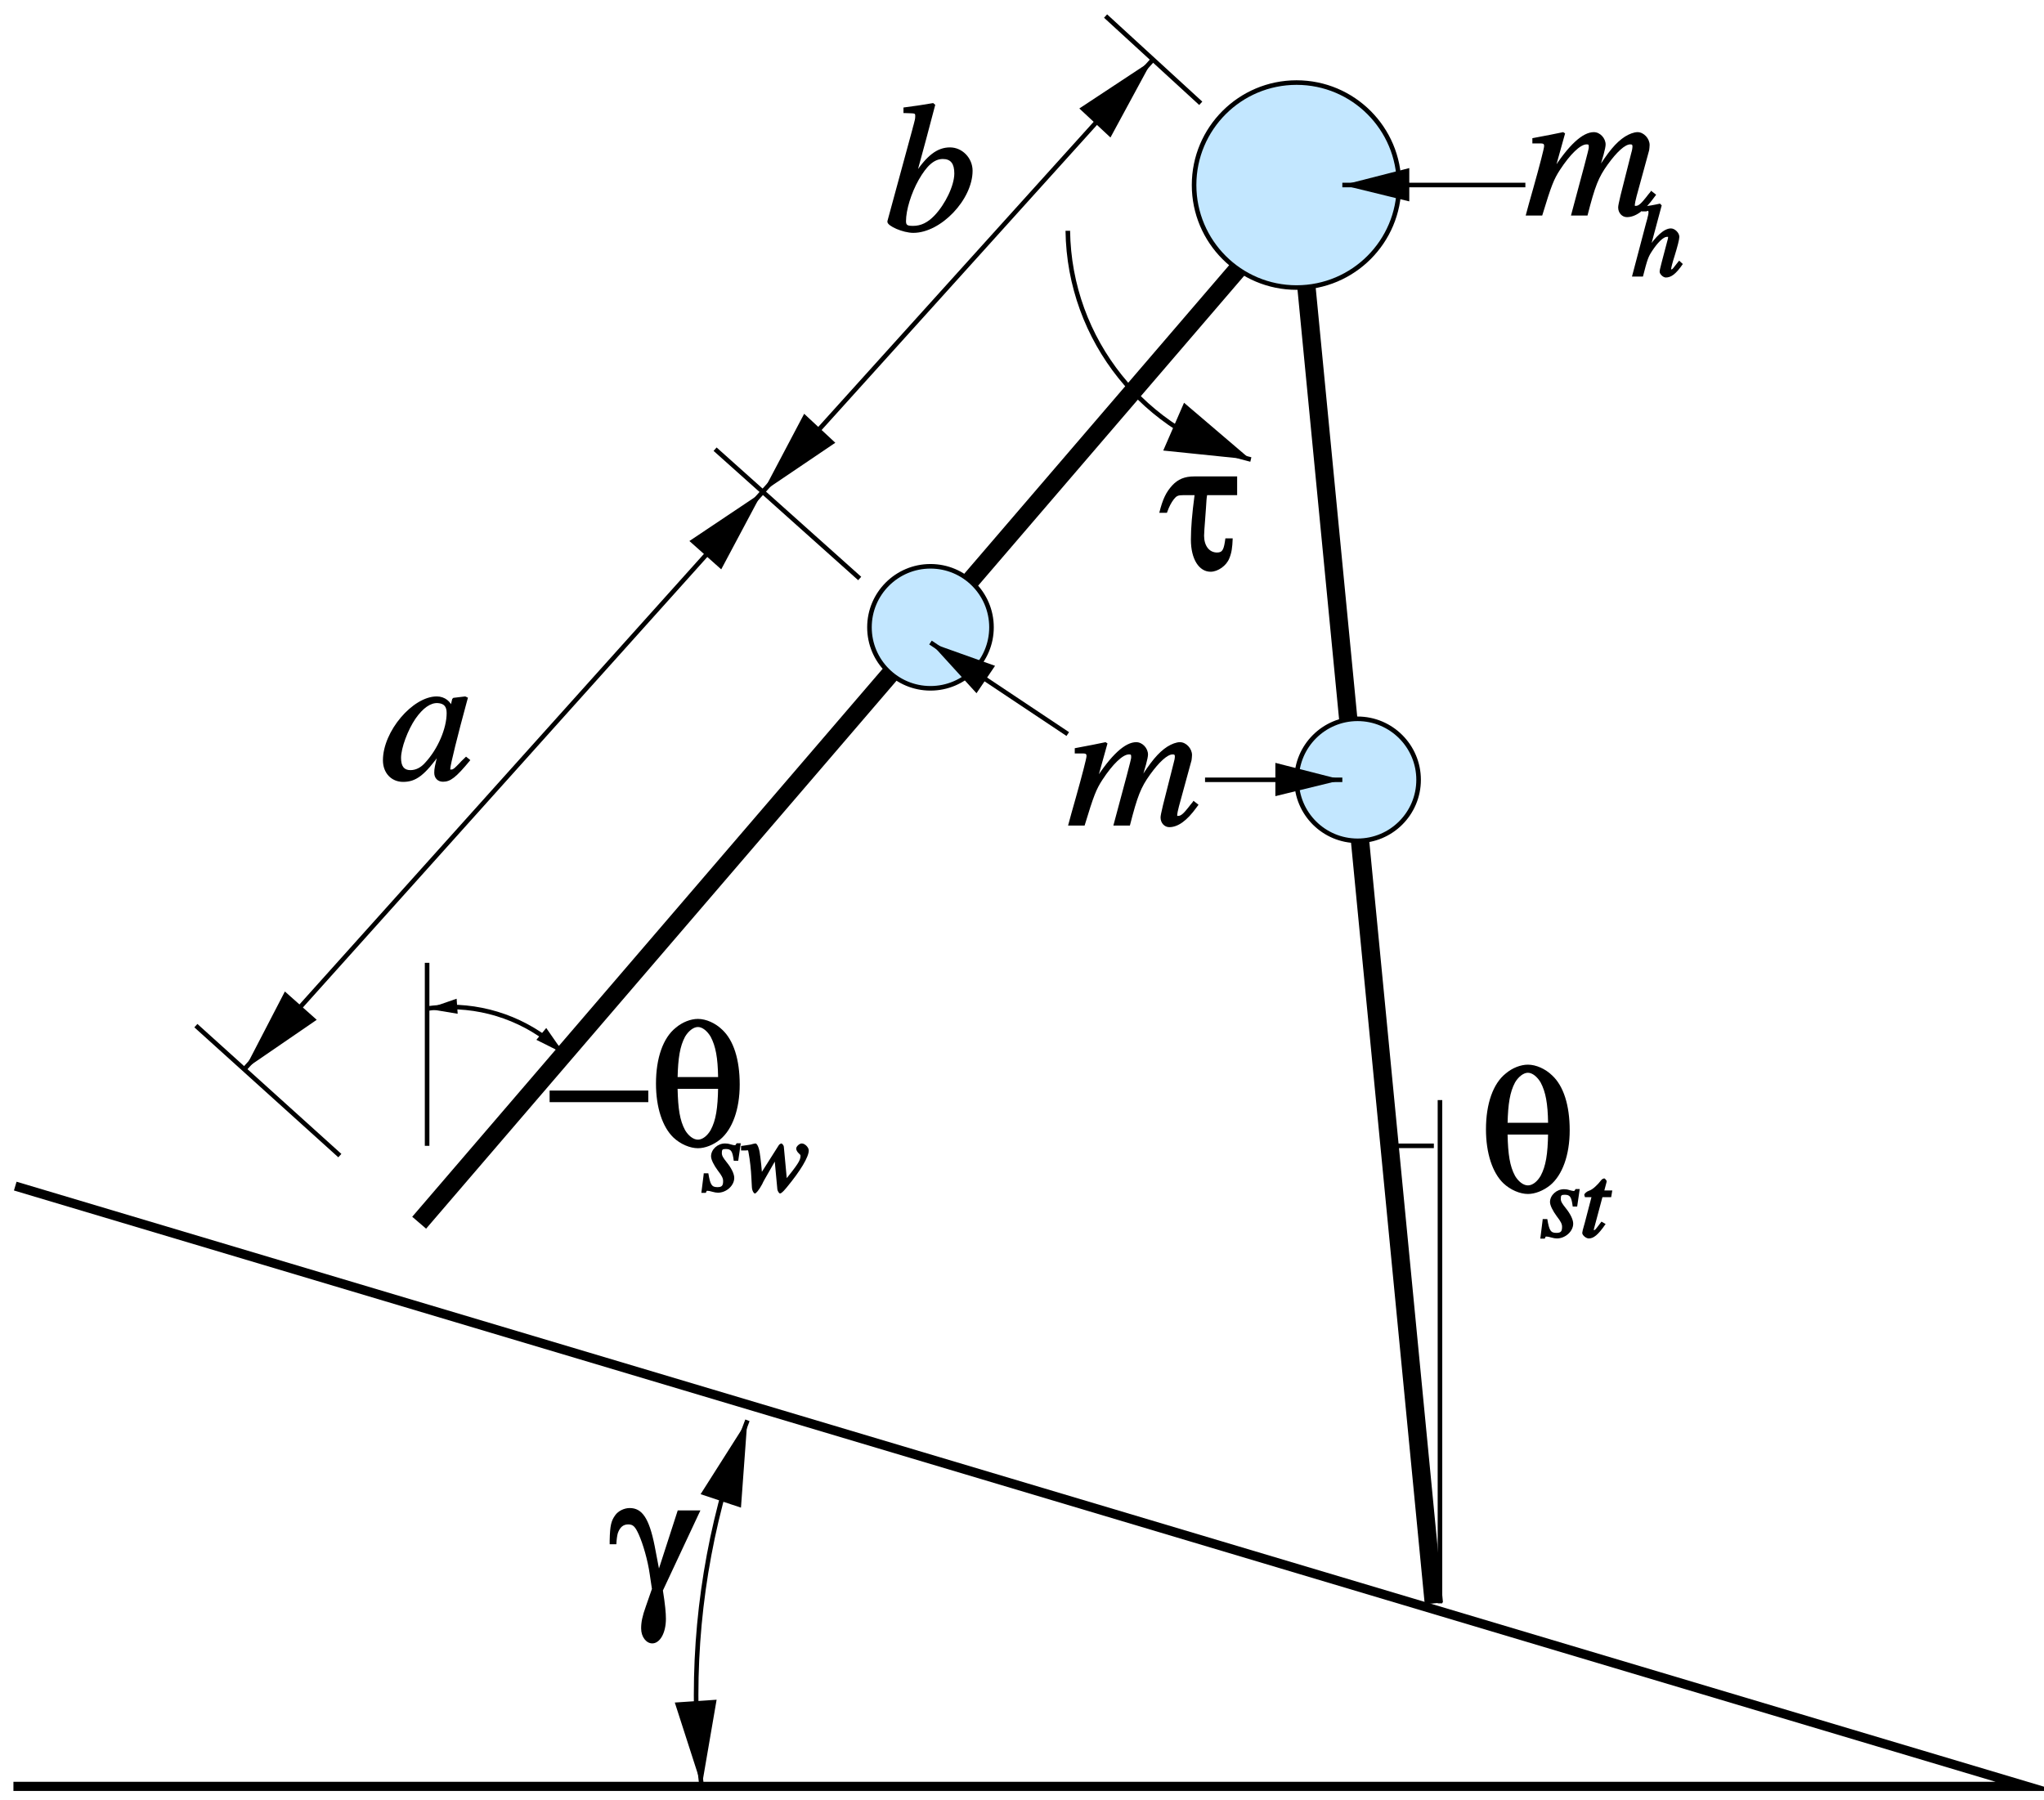
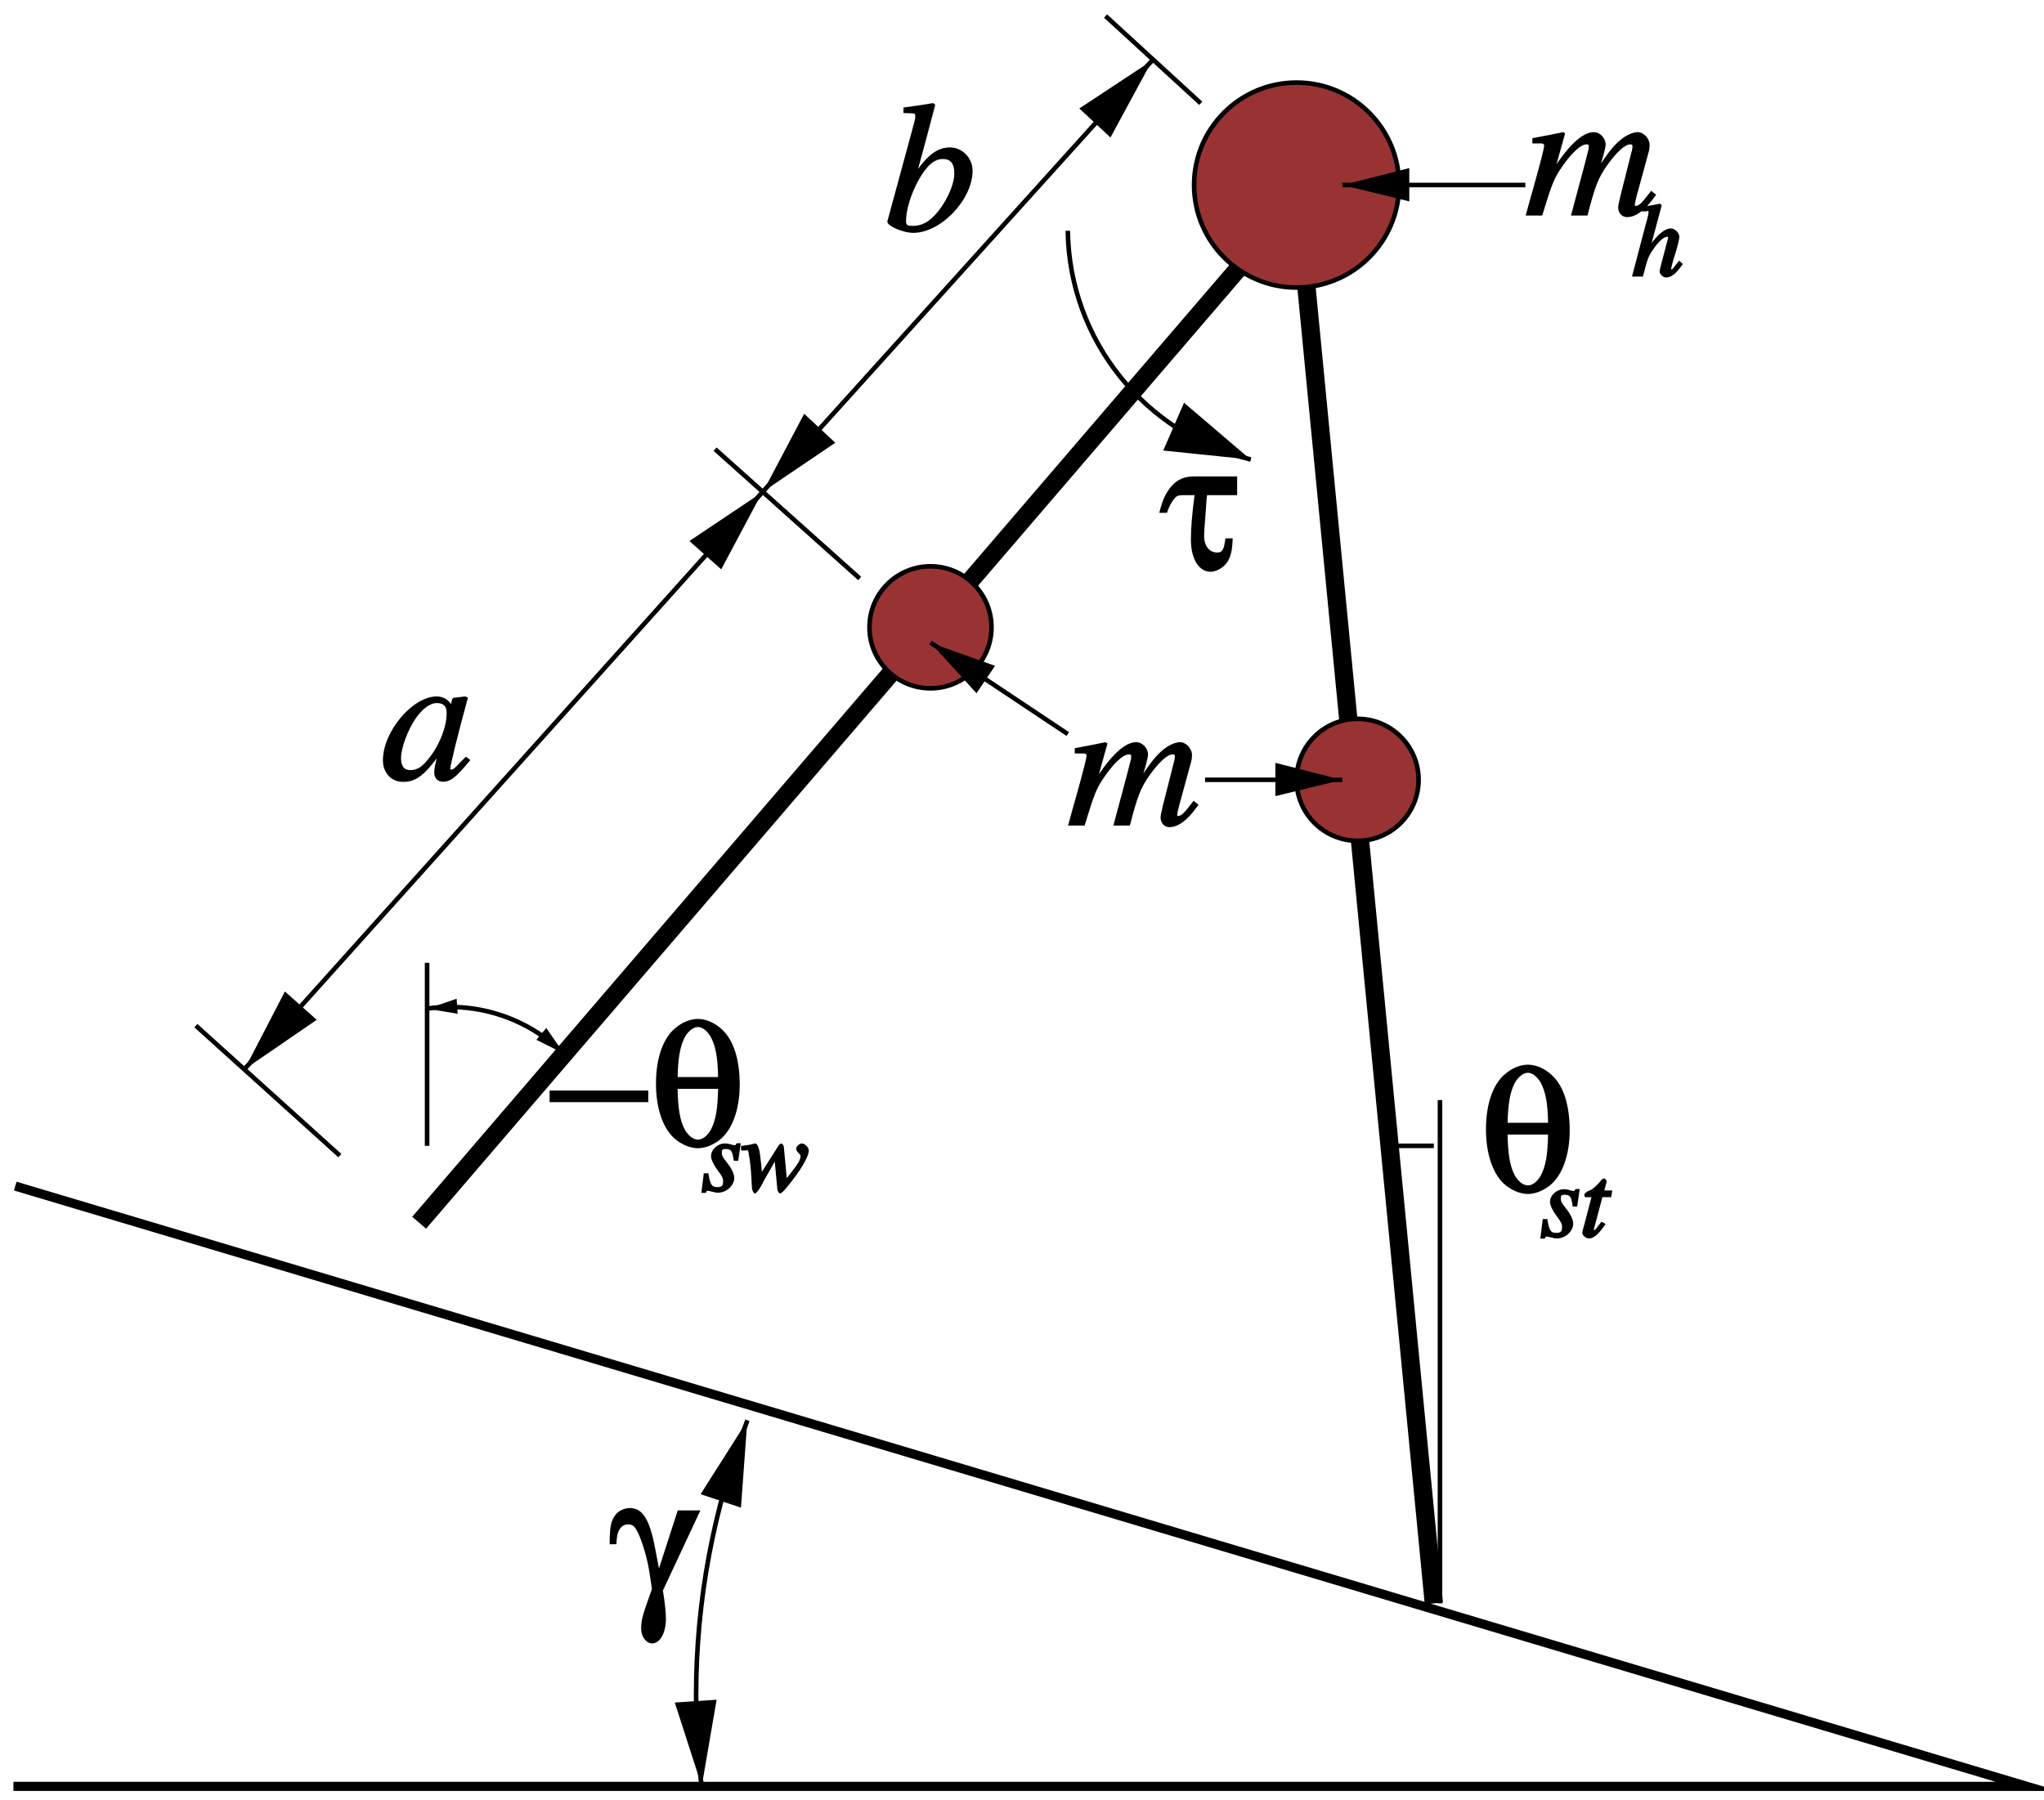
<svg xmlns="http://www.w3.org/2000/svg" xmlns:xlink="http://www.w3.org/1999/xlink" width="201pt" height="177pt" viewBox="0 0 201 177" version="1.1">
  <defs>
    <g>
      <symbol overflow="visible" id="glyph0-0">
        <path style="stroke:none;" d="" />
      </symbol>
      <symbol overflow="visible" id="glyph0-1">
        <path style="stroke:none;" d="M 4.531 -1.453 C 3.984 -0.766 3.984 -0.703 3.828 -0.703 C 3.734 -0.703 3.828 -0.625 3.828 -0.719 C 3.828 -0.812 3.984 -1.453 4.156 -1.969 C 4.453 -2.922 4.641 -3.656 4.641 -3.906 C 4.641 -4.297 4.203 -4.734 3.812 -4.734 C 3.172 -4.734 2.344 -4.031 1.406 -2.578 L 1.688 -2.453 L 2.906 -7 L 2.734 -7.172 C 2.094 -7.031 1.703 -6.953 0.938 -6.875 L 0.938 -6.406 L 1.375 -6.406 C 1.375 -6.406 1.5 -6.453 1.516 -6.453 C 1.547 -6.484 1.609 -6.469 1.609 -6.328 C 1.609 -6.188 1.562 -5.938 1.5 -5.75 C 1.516 -5.766 1.438 -5.5 1.375 -5.281 L -0.016 0 L 1.062 0 C 1.5 -1.703 1.578 -1.938 1.984 -2.547 C 2.5 -3.328 3.062 -3.906 3.422 -3.906 C 3.562 -3.906 3.531 -3.938 3.531 -3.812 C 3.531 -3.766 3.5 -3.641 3.453 -3.484 L 2.906 -1.406 C 2.781 -0.922 2.703 -0.609 2.703 -0.484 C 2.703 -0.234 3.047 0.094 3.312 0.094 C 3.828 0.094 4.297 -0.234 4.984 -1.234 L 4.625 -1.562 Z " />
      </symbol>
      <symbol overflow="visible" id="glyph0-2">
        <path style="stroke:none;" d="M 0.188 -1.625 L -0.031 0.125 L 0.406 0.125 C 0.516 -0.078 0.453 -0.078 0.562 -0.078 C 0.672 -0.078 0.844 -0.047 1.047 0.016 C 1.266 0.078 1.438 0.109 1.594 0.109 C 2.438 0.109 3.203 -0.594 3.203 -1.344 C 3.203 -1.734 2.938 -2.297 2.469 -2.875 C 2.094 -3.344 1.984 -3.531 1.984 -3.797 C 1.984 -4.125 2.031 -4.188 2.375 -4.188 C 2.906 -4.188 3.031 -3.969 3.156 -3.031 L 3.594 -3.031 L 3.844 -4.75 L 3.438 -4.75 C 3.312 -4.562 3.359 -4.562 3.219 -4.562 C 3.156 -4.562 3.047 -4.594 2.859 -4.641 C 2.609 -4.719 2.453 -4.734 2.297 -4.734 C 1.562 -4.734 0.922 -4.141 0.922 -3.469 C 0.922 -3.156 1.188 -2.609 1.594 -2.062 C 1.984 -1.562 2.109 -1.312 2.109 -1.031 C 2.109 -0.578 1.984 -0.438 1.547 -0.438 C 0.984 -0.438 0.844 -0.672 0.656 -1.797 L 0.203 -1.797 Z " />
      </symbol>
      <symbol overflow="visible" id="glyph0-3">
        <path style="stroke:none;" d="M 0.156 -4.047 L 0.359 -4.047 C 0.375 -4.047 0.406 -4.047 0.453 -4.047 C 0.734 -4.062 0.656 -4.125 0.734 -3.75 C 0.844 -3.188 0.969 -2.125 1 -1.328 L 1.047 -0.453 C 1.062 -0.062 1.25 0.188 1.344 0.188 C 1.453 0.188 1.734 -0.125 2.062 -0.734 C 2.188 -1.031 2.344 -1.266 2.641 -1.797 L 3.531 -3.359 L 3.25 -3.469 L 3.547 -0.281 C 3.562 -0.016 3.75 0.188 3.812 0.188 C 3.906 0.188 4.109 0.031 4.375 -0.297 C 4.391 -0.312 4.438 -0.359 4.469 -0.406 C 5.828 -2.047 6.641 -3.406 6.641 -4.047 C 6.641 -4.344 6.266 -4.734 5.953 -4.734 C 5.719 -4.734 5.406 -4.438 5.406 -4.234 C 5.406 -4.094 5.5 -3.906 5.656 -3.766 C 5.812 -3.609 5.828 -3.625 5.828 -3.5 C 5.828 -3.062 5.547 -2.656 4.234 -1.016 L 4.516 -0.906 L 4.188 -4.422 C 4.188 -4.531 4.016 -4.734 3.953 -4.734 C 3.906 -4.734 3.75 -4.656 3.703 -4.578 L 1.781 -1.547 L 2.062 -1.422 C 2.031 -2.125 1.922 -3.172 1.812 -3.875 C 1.703 -4.484 1.516 -4.734 1.406 -4.734 C 1.344 -4.734 1.234 -4.703 1.094 -4.672 C 0.984 -4.625 0.75 -4.594 0.422 -4.547 C 0.375 -4.547 0.281 -4.516 -0.016 -4.484 L -0.016 -4.047 Z " />
      </symbol>
      <symbol overflow="visible" id="glyph0-4">
        <path style="stroke:none;" d="M 2.953 -4.609 L 2.375 -4.609 L 2.594 -5.438 C 2.562 -5.375 2.609 -5.516 2.609 -5.516 C 2.609 -5.594 2.422 -5.797 2.375 -5.797 C 2.312 -5.797 2.156 -5.734 2.094 -5.656 C 1.703 -5.141 1.203 -4.688 0.891 -4.594 C 0.641 -4.516 0.406 -4.297 0.406 -4.188 C 0.406 -4.172 0.406 -4.156 0.469 -3.953 L 1.109 -3.953 L 0.438 -1.375 C 0.406 -1.281 0.406 -1.25 0.375 -1.156 C 0.281 -0.859 0.203 -0.516 0.203 -0.438 C 0.203 -0.203 0.578 0.109 0.844 0.109 C 1.312 0.109 1.75 -0.219 2.5 -1.312 L 2.094 -1.547 C 1.531 -0.812 1.484 -0.703 1.328 -0.703 C 1.234 -0.703 1.344 -0.625 1.344 -0.734 C 1.344 -0.75 1.344 -0.766 1.344 -0.797 L 2.188 -3.953 L 3.047 -3.953 L 3.156 -4.609 Z " />
      </symbol>
      <symbol overflow="visible" id="glyph1-0">
        <path style="stroke:none;" d="" />
      </symbol>
      <symbol overflow="visible" id="glyph1-1">
        <path style="stroke:none;" d="M 12.297 -2.328 C 12.109 -2.109 11.969 -1.922 11.922 -1.859 C 11.406 -1.203 11.141 -0.953 10.875 -0.953 C 10.734 -0.953 10.766 -0.922 10.766 -1.094 C 10.766 -1.188 10.828 -1.469 10.938 -1.906 L 12.172 -6.422 C 12.188 -6.5 12.219 -6.828 12.219 -6.938 C 12.219 -7.578 11.641 -8.203 11.031 -8.203 C 10.688 -8.203 10.219 -8.031 9.797 -7.766 C 8.906 -7.188 8.172 -6.312 6.938 -4.344 L 7.156 -4.25 C 7.609 -5.609 7.891 -6.641 7.891 -6.984 C 7.891 -7.609 7.344 -8.203 6.734 -8.203 C 5.641 -8.203 4.266 -6.969 2.609 -4.359 L 2.844 -4.266 L 3.906 -8.078 L 3.719 -8.203 C 2.703 -7.984 2.328 -7.922 0.688 -7.609 L 0.688 -7.094 L 1.281 -7.094 C 1.75 -7.094 1.844 -7.094 1.844 -6.828 C 1.844 -6.625 1.422 -4.984 0.781 -2.703 C 0.359 -1.219 0.312 -1.047 0.031 0 L 1.656 0 C 2.562 -2.984 2.797 -3.562 3.406 -4.5 C 4.406 -6.031 5.406 -7 6.016 -7 C 6.25 -7 6.234 -6.969 6.234 -6.672 C 6.234 -6.516 5.656 -4.344 4.484 0 L 6.109 0 C 6.859 -2.938 7.188 -3.75 8.094 -5.016 C 8.984 -6.25 9.797 -7 10.312 -7 C 10.516 -7 10.531 -6.953 10.531 -6.75 C 10.531 -6.656 10.5 -6.438 10.406 -6.125 L 9.359 -1.984 C 9.203 -1.312 9.125 -0.969 9.125 -0.797 C 9.125 -0.25 9.516 0.156 9.984 0.156 C 10.828 0.156 11.719 -0.469 12.672 -1.797 L 12.859 -2.047 L 12.359 -2.438 Z " />
      </symbol>
      <symbol overflow="visible" id="glyph1-2">
        <path style="stroke:none;" d="M 1.984 -11.578 C 3.047 -11.531 3 -11.609 3 -11.219 C 3 -11.047 2.953 -10.828 2.844 -10.438 C 2.812 -10.312 2.766 -10.188 2.75 -10.094 L 2.719 -9.969 L 0.266 -0.953 L 0.266 -0.875 C 0.266 -0.469 1.797 0.203 2.812 0.203 C 5.531 0.203 8.641 -3.078 8.641 -5.906 C 8.641 -7.156 7.625 -8.203 6.422 -8.203 C 5.172 -8.203 4.125 -7.422 2.844 -5.438 L 3.078 -5.344 C 4.016 -8.766 4.141 -9.25 4.969 -12.391 L 4.766 -12.562 C 3.828 -12.406 3.188 -12.297 1.844 -12.125 L 1.844 -11.578 Z M 5.719 -7.062 C 6.5 -7.062 6.844 -6.594 6.844 -5.641 C 6.844 -4.453 5.953 -2.609 4.891 -1.5 C 4.234 -0.812 3.562 -0.484 2.797 -0.484 C 2.234 -0.484 2.094 -0.547 2.094 -0.953 C 2.094 -2.031 2.594 -3.688 3.344 -5.016 C 4.141 -6.406 4.859 -7.062 5.719 -7.062 Z " />
      </symbol>
      <symbol overflow="visible" id="glyph1-3">
        <path style="stroke:none;" d="M 8.25 -2.203 C 7.969 -1.922 7.859 -1.844 7.734 -1.688 C 7.203 -1.141 7.078 -1.016 6.906 -1.016 C 6.766 -1.016 6.781 -0.969 6.781 -1.094 C 6.781 -1.453 7.547 -4.531 8.391 -7.625 C 8.438 -7.812 8.453 -7.844 8.516 -8.078 L 8.25 -8.203 L 7.078 -8.062 L 6.969 -7.953 L 6.75 -7.016 L 7.016 -7.016 C 6.875 -7.688 6.234 -8.203 5.453 -8.203 C 3.078 -8.203 0.156 -4.766 0.156 -1.922 C 0.156 -0.672 0.984 0.203 2.141 0.203 C 3.406 0.203 4.266 -0.438 5.844 -2.656 L 5.609 -2.75 C 5.25 -1.344 5.203 -1.109 5.203 -0.688 C 5.203 -0.156 5.562 0.188 6.062 0.188 C 6.781 0.188 7.328 -0.203 8.75 -1.938 L 8.328 -2.281 Z M 5.562 -7.547 C 6.172 -7.5 6.422 -7.203 6.422 -6.562 C 6.422 -5.062 5.562 -3.031 4.312 -1.688 C 3.891 -1.203 3.391 -0.953 2.859 -0.953 C 2.234 -0.953 1.938 -1.328 1.938 -2.156 C 1.938 -3.125 2.594 -4.891 3.359 -6.016 C 4.094 -7.062 4.844 -7.594 5.562 -7.547 Z " />
      </symbol>
      <symbol overflow="visible" id="glyph2-0">
        <path style="stroke:none;" d="" />
      </symbol>
      <symbol overflow="visible" id="glyph2-1">
        <path style="stroke:none;" d="M 0.781 -5.641 C 0.969 -6.172 1.172 -6.562 1.438 -6.906 C 1.688 -7.219 1.844 -7.297 2.328 -7.297 L 3.469 -7.297 C 3.219 -5.438 3.109 -4.031 3.109 -2.922 C 3.109 -0.984 3.922 0.234 5.047 0.234 C 5.766 0.234 6.609 -0.359 6.891 -1.094 C 7.109 -1.625 7.188 -2.125 7.219 -3.047 L 6.5 -3.047 C 6.359 -2 6.25 -1.656 5.688 -1.656 C 4.891 -1.656 4.406 -2.344 4.406 -3.312 C 4.406 -3.594 4.453 -4.156 4.5 -4.781 C 4.516 -4.969 4.547 -5.516 4.594 -6.078 C 4.641 -6.766 4.641 -6.953 4.703 -7.297 L 7.656 -7.297 L 7.656 -9.141 L 3.438 -9.141 C 2.5 -9.141 1.844 -8.875 1.266 -8.25 C 0.688 -7.609 0.344 -6.953 0 -5.562 L 0.75 -5.562 Z " />
      </symbol>
      <symbol overflow="visible" id="glyph2-2">
        <path style="stroke:none;" d="M 0.047 -5.359 L 0.047 -4.297 L 9.75 -4.297 L 9.75 -5.438 L 0.047 -5.438 Z " />
      </symbol>
      <symbol overflow="visible" id="glyph2-3">
        <path style="stroke:none;" d="M 4.75 -12.484 C 4.047 -12.484 3.219 -12.172 2.562 -11.609 C 1.328 -10.625 0.625 -8.641 0.625 -6.125 C 0.625 -3.766 1.266 -1.859 2.328 -0.828 C 3.031 -0.156 3.984 0.234 4.75 0.234 C 5.453 0.234 6.25 -0.078 6.938 -0.625 C 8.141 -1.625 8.859 -3.594 8.859 -6.031 C 8.859 -8.5 8.25 -10.375 7.156 -11.406 C 6.469 -12.078 5.547 -12.484 4.75 -12.484 Z M 6.734 -5.734 C 6.703 -3.688 6.516 -2.5 6 -1.547 C 5.672 -0.984 5.203 -0.609 4.75 -0.609 C 4.281 -0.609 3.797 -1.016 3.484 -1.547 C 2.969 -2.5 2.797 -3.641 2.75 -5.609 L 6.734 -5.609 Z M 2.75 -6.703 C 2.797 -8.656 2.984 -9.797 3.484 -10.734 C 3.797 -11.266 4.297 -11.688 4.75 -11.688 C 5.203 -11.688 5.688 -11.266 6 -10.734 C 6.5 -9.797 6.703 -8.656 6.734 -6.766 L 2.75 -6.766 Z " />
      </symbol>
      <symbol overflow="visible" id="glyph2-4">
        <path style="stroke:none;" d="M 6.641 -9.125 L 4.641 -2.938 L 4.906 -2.875 L 4.375 -5.656 C 3.828 -8.406 3.125 -9.375 1.922 -9.375 C 1.391 -9.375 0.797 -9.094 0.5 -8.672 C 0.109 -8.125 -0.016 -7.688 -0.047 -6.172 L -0.047 -5.812 L 0.609 -5.812 C 0.641 -6.375 0.688 -6.641 0.75 -6.891 C 0.953 -7.469 1.266 -7.766 1.781 -7.766 C 2.266 -7.766 2.469 -7.531 2.812 -6.781 C 3.234 -5.844 3.703 -4.219 3.891 -2.875 L 4.109 -1.422 C 4.047 -1.266 3.859 -0.688 3.516 0.281 C 3.156 1.281 3.047 1.859 3.047 2.469 C 3.047 3.312 3.562 3.938 4.141 3.938 C 4.875 3.938 5.484 2.953 5.484 1.516 C 5.484 0.953 5.406 0.094 5.188 -1.266 L 8.875 -9.141 L 6.641 -9.141 Z " />
      </symbol>
    </g>
    <clipPath id="clip1">
      <path d="M 68 0 L 120 0 L 120 55 L 68 55 Z " />
    </clipPath>
    <clipPath id="clip2">
      <path d="M 0 0 L 0 177 L 201 177 L 201 0 Z M 79.141 41.062 L 73.02 47.84 L 75.719 50.238 L 81.781 43.52 L 75.66 47.66 Z M 109.141 13.16 L 115.262 6.379 L 112.559 3.98 L 106.5 10.699 L 112.68 6.621 Z " />
    </clipPath>
    <clipPath id="clip3">
      <path d="M 17 42 L 82 42 L 82 112 L 17 112 Z " />
    </clipPath>
    <clipPath id="clip4">
      <path d="M 0 0 L 0 177 L 201 177 L 201 0 Z M 28.082 97.879 L 22.02 104.66 L 24.719 107.059 L 30.781 100.281 L 24.66 104.48 Z M 70.859 55.641 L 76.918 48.859 L 74.219 46.461 L 68.16 53.238 L 74.34 49.102 Z " />
    </clipPath>
    <clipPath id="clip5">
      <path d="M 62 133 L 80 133 L 80 177 L 62 177 Z " />
    </clipPath>
    <clipPath id="clip6">
      <path d="M 0 0 L 0 177 L 201 177 L 201 0 Z M 66.66 167.66 L 67.262 176.66 L 70.801 176.422 L 70.199 167.422 L 68.941 174.738 Z M 72.66 147.98 L 75.48 139.402 L 72.059 138.262 L 69.238 146.84 L 73.199 140.602 Z " />
    </clipPath>
    <clipPath id="clip7">
      <path d="M 35 92 L 62 92 L 62 111 L 35 111 Z " />
    </clipPath>
    <clipPath id="clip8">
      <path d="M 0 0 L 0 177 L 201 177 L 201 0 Z M 53.039 102.199 L 55.859 104.602 L 56.461 103.879 L 53.699 101.48 L 54.781 103.039 L 53.102 102.199 Z M 44.699 98.539 L 41.039 98.781 L 41.102 99.68 L 44.762 99.441 L 42.961 99.141 Z " />
    </clipPath>
    <clipPath id="clip9">
      <path d="M 98 16 L 130 16 L 130 52 L 98 52 Z " />
    </clipPath>
    <clipPath id="clip10">
      <path d="M 0 0 L 0 177 L 201 177 L 201 0 Z M 114.719 44.121 L 122.879 47.602 L 124.68 43.461 L 116.52 39.98 L 122.281 44.898 Z " />
    </clipPath>
    <clipPath id="clip11">
      <path d="M 131 17 L 151 17 L 151 19 L 131 19 Z " />
    </clipPath>
    <clipPath id="clip12">
      <path d="M 0 0 L 0 177 L 201 177 L 201 0 Z M 138.359 16.82 L 131.102 16.82 L 131.102 19.52 L 138.359 19.52 L 132.961 18.199 Z " />
    </clipPath>
    <clipPath id="clip13">
      <path d="M 118 76 L 133 76 L 133 77 L 118 77 Z " />
    </clipPath>
    <clipPath id="clip14">
      <path d="M 0 0 L 0 177 L 201 177 L 201 0 Z M 125.641 78.02 L 132.898 78.02 L 132.898 75.32 L 125.641 75.32 L 131.039 76.699 Z " />
    </clipPath>
    <clipPath id="clip15">
      <path d="M 85 56 L 112 56 L 112 79 L 85 79 Z " />
    </clipPath>
    <clipPath id="clip16">
      <path d="M 0 0 L 0 177 L 201 177 L 201 0 Z M 97.5 65.602 L 91.5 61.52 L 90 63.801 L 96 67.82 L 92.281 63.738 Z " />
    </clipPath>
  </defs>
  <g id="surface1">
    <g style="fill:rgb(0%,0%,0%);fill-opacity:1;">
      <use xlink:href="#glyph0-1" x="160.5" y="27.2" />
    </g>
    <g style="fill:rgb(0%,0%,0%);fill-opacity:1;">
      <use xlink:href="#glyph0-2" x="69" y="117.2" />
      <use xlink:href="#glyph0-3" x="72.89" y="117.2" />
    </g>
    <g style="fill:rgb(0%,0%,0%);fill-opacity:1;">
      <use xlink:href="#glyph1-1" x="105" y="81.2" />
    </g>
    <path style="fill:none;stroke-width:18;stroke-linecap:butt;stroke-linejoin:miter;stroke:rgb(0%,0%,0%);stroke-opacity:1;stroke-miterlimit:10;" d="M 1410 193.008 L 1275 1588.008 " transform="matrix(0.1,0,0,-0.1,0,177)" />
    <path style="fill:none;stroke-width:18;stroke-linecap:butt;stroke-linejoin:miter;stroke:rgb(0%,0%,0%);stroke-opacity:1;stroke-miterlimit:10;" d="M 412.188 567.383 L 1346.406 1655.781 " transform="matrix(0.1,0,0,-0.1,0,177)" />
    <g clip-path="url(#clip1)" clip-rule="nonzero">
      <g clip-path="url(#clip2)" clip-rule="evenodd">
        <path style="fill:none;stroke-width:4.5;stroke-linecap:butt;stroke-linejoin:miter;stroke:rgb(0%,0%,0%);stroke-opacity:1;stroke-miterlimit:10;" d="M 1133.398 1711.016 L 750 1286.211 " transform="matrix(0.1,0,0,-0.1,0,177)" />
      </g>
    </g>
    <path style=" stroke:none;fill-rule:evenodd;fill:rgb(0%,0%,0%);fill-opacity:1;" d="M 109.141 13.16 L 112.68 6.621 L 106.5 10.699 L 109.141 13.16 " />
    <path style="fill:none;stroke-width:4.5;stroke-linecap:butt;stroke-linejoin:miter;stroke:rgb(0%,0%,0%);stroke-opacity:1;stroke-miterlimit:10;" d="M 1091.406 1638.398 L 1126.797 1703.789 L 1065 1663.008 Z " transform="matrix(0.1,0,0,-0.1,0,177)" />
    <path style=" stroke:none;fill-rule:evenodd;fill:rgb(0%,0%,0%);fill-opacity:1;" d="M 79.141 41.062 L 75.66 47.66 L 81.781 43.52 L 79.141 41.062 " />
    <path style="fill:none;stroke-width:4.5;stroke-linecap:butt;stroke-linejoin:miter;stroke:rgb(0%,0%,0%);stroke-opacity:1;stroke-miterlimit:10;" d="M 791.406 1359.375 L 756.602 1293.398 L 817.812 1334.805 Z " transform="matrix(0.1,0,0,-0.1,0,177)" />
    <path style="fill:none;stroke-width:4.5;stroke-linecap:butt;stroke-linejoin:miter;stroke:rgb(0%,0%,0%);stroke-opacity:1;stroke-miterlimit:10;" d="M 334.18 633.398 L 192.617 761.211 " transform="matrix(0.1,0,0,-0.1,0,177)" />
    <path style="fill:none;stroke-width:4.5;stroke-linecap:butt;stroke-linejoin:miter;stroke:rgb(0%,0%,0%);stroke-opacity:1;stroke-miterlimit:10;" d="M 845.391 1201.016 L 703.203 1328.203 " transform="matrix(0.1,0,0,-0.1,0,177)" />
    <path style="fill:none;stroke-width:4.5;stroke-linecap:butt;stroke-linejoin:miter;stroke:rgb(0%,0%,0%);stroke-opacity:1;stroke-miterlimit:10;" d="M 1180.781 1668.398 L 1087.188 1754.219 " transform="matrix(0.1,0,0,-0.1,0,177)" />
    <g clip-path="url(#clip3)" clip-rule="nonzero">
      <g clip-path="url(#clip4)" clip-rule="evenodd">
        <path style="fill:none;stroke-width:4.5;stroke-linecap:butt;stroke-linejoin:miter;stroke:rgb(0%,0%,0%);stroke-opacity:1;stroke-miterlimit:10;" d="M 750 1286.211 L 240 718.008 " transform="matrix(0.1,0,0,-0.1,0,177)" />
      </g>
    </g>
    <path style=" stroke:none;fill-rule:evenodd;fill:rgb(0%,0%,0%);fill-opacity:1;" d="M 70.859 55.641 L 74.34 49.102 L 68.16 53.238 L 70.859 55.641 " />
    <path style="fill:none;stroke-width:4.5;stroke-linecap:butt;stroke-linejoin:miter;stroke:rgb(0%,0%,0%);stroke-opacity:1;stroke-miterlimit:10;" d="M 708.594 1213.594 L 743.398 1278.984 L 681.602 1237.617 Z " transform="matrix(0.1,0,0,-0.1,0,177)" />
    <path style=" stroke:none;fill-rule:evenodd;fill:rgb(0%,0%,0%);fill-opacity:1;" d="M 28.082 97.879 L 24.66 104.48 L 30.781 100.281 L 28.082 97.879 " />
    <path style="fill:none;stroke-width:4.5;stroke-linecap:butt;stroke-linejoin:miter;stroke:rgb(0%,0%,0%);stroke-opacity:1;stroke-miterlimit:10;" d="M 280.82 791.211 L 246.602 725.195 L 307.812 767.188 Z " transform="matrix(0.1,0,0,-0.1,0,177)" />
    <g clip-path="url(#clip5)" clip-rule="nonzero">
      <g clip-path="url(#clip6)" clip-rule="evenodd">
        <path style="fill:none;stroke-width:4.5;stroke-linecap:butt;stroke-linejoin:miter;stroke:rgb(0%,0%,0%);stroke-opacity:1;stroke-miterlimit:10;" d="M 735 373.047 C 701.641 286.914 684.531 195.352 684.531 103.008 C 684.531 72.891 686.367 42.812 689.961 12.969 " transform="matrix(0.1,0,0,-0.1,0,177)" />
      </g>
    </g>
    <path style=" stroke:none;fill-rule:evenodd;fill:rgb(0%,0%,0%);fill-opacity:1;" d="M 72.66 147.98 L 73.199 140.602 L 69.238 146.84 L 72.66 147.98 " />
    <path style="fill:none;stroke-width:4.5;stroke-linecap:butt;stroke-linejoin:miter;stroke:rgb(0%,0%,0%);stroke-opacity:1;stroke-miterlimit:10;" d="M 726.602 290.195 L 731.992 363.984 L 692.383 301.602 Z " transform="matrix(0.1,0,0,-0.1,0,177)" />
    <path style=" stroke:none;fill-rule:evenodd;fill:rgb(0%,0%,0%);fill-opacity:1;" d="M 66.66 167.66 L 68.941 174.738 L 70.199 167.422 L 66.66 167.66 " />
    <path style="fill:none;stroke-width:4.5;stroke-linecap:butt;stroke-linejoin:miter;stroke:rgb(0%,0%,0%);stroke-opacity:1;stroke-miterlimit:10;" d="M 666.602 93.398 L 689.414 22.617 L 701.992 95.781 Z " transform="matrix(0.1,0,0,-0.1,0,177)" />
    <g clip-path="url(#clip7)" clip-rule="nonzero">
      <g clip-path="url(#clip8)" clip-rule="evenodd">
        <path style="fill:none;stroke-width:4.5;stroke-linecap:butt;stroke-linejoin:miter;stroke:rgb(0%,0%,0%);stroke-opacity:1;stroke-miterlimit:10;" d="M 420 778.008 C 427.461 779.062 434.961 779.609 442.5 779.609 C 484.688 779.609 525.195 762.852 555 733.008 " transform="matrix(0.1,0,0,-0.1,0,177)" />
      </g>
    </g>
    <path style=" stroke:none;fill-rule:evenodd;fill:rgb(0%,0%,0%);fill-opacity:1;" d="M 44.699 98.539 L 42.961 99.141 L 44.762 99.441 L 44.699 98.539 " />
    <path style="fill:none;stroke-width:4.5;stroke-linecap:butt;stroke-linejoin:miter;stroke:rgb(0%,0%,0%);stroke-opacity:1;stroke-miterlimit:10;" d="M 446.992 784.609 L 429.609 778.594 L 447.617 775.586 Z " transform="matrix(0.1,0,0,-0.1,0,177)" />
    <path style=" stroke:none;fill-rule:evenodd;fill:rgb(0%,0%,0%);fill-opacity:1;" d="M 53.102 102.199 L 54.781 103.039 L 53.699 101.48 L 53.102 102.199 " />
    <path style="fill:none;stroke-width:4.5;stroke-linecap:butt;stroke-linejoin:miter;stroke:rgb(0%,0%,0%);stroke-opacity:1;stroke-miterlimit:10;" d="M 531.016 748.008 L 547.812 739.609 L 536.992 755.195 Z " transform="matrix(0.1,0,0,-0.1,0,177)" />
    <g clip-path="url(#clip9)" clip-rule="nonzero">
      <g clip-path="url(#clip10)" clip-rule="evenodd">
        <path style="fill:none;stroke-width:4.5;stroke-linecap:butt;stroke-linejoin:miter;stroke:rgb(0%,0%,0%);stroke-opacity:1;stroke-miterlimit:10;" d="M 1050.039 1543.008 C 1051.484 1435.664 1125.625 1343.008 1230.039 1318.047 " transform="matrix(0.1,0,0,-0.1,0,177)" />
      </g>
    </g>
    <path style=" stroke:none;fill-rule:evenodd;fill:rgb(0%,0%,0%);fill-opacity:1;" d="M 114.719 44.121 L 122.281 44.898 L 116.52 39.98 L 114.719 44.121 " />
    <path style="fill:none;stroke-width:4.5;stroke-linecap:butt;stroke-linejoin:miter;stroke:rgb(0%,0%,0%);stroke-opacity:1;stroke-miterlimit:10;" d="M 1147.188 1328.789 L 1222.812 1321.016 L 1165.195 1370.195 Z " transform="matrix(0.1,0,0,-0.1,0,177)" />
    <path style="fill:none;stroke-width:9;stroke-linecap:butt;stroke-linejoin:miter;stroke:rgb(0%,0%,0%);stroke-opacity:1;stroke-miterlimit:10;" d="M 13.203 13.008 L 1993.203 13.008 L 15 603.398 " transform="matrix(0.1,0,0,-0.1,0,177)" />
    <g style="fill:rgb(0%,0%,0%);fill-opacity:1;">
      <use xlink:href="#glyph2-1" x="114" y="56" />
    </g>
    <g style="fill:rgb(0%,0%,0%);fill-opacity:1;">
      <use xlink:href="#glyph2-2" x="54" y="112.7" />
      <use xlink:href="#glyph2-3" x="63.882" y="112.7" />
    </g>
    <path style="fill:none;stroke-width:4.5;stroke-linecap:butt;stroke-linejoin:miter;stroke:rgb(0%,0%,0%);stroke-opacity:1;stroke-miterlimit:10;" d="M 420 643.008 L 420 823.008 " transform="matrix(0.1,0,0,-0.1,0,177)" />
    <path style="fill:none;stroke-width:4.5;stroke-linecap:butt;stroke-linejoin:miter;stroke:rgb(0%,0%,0%);stroke-opacity:1;stroke-miterlimit:10;" d="M 1416.016 193.008 L 1416.016 688.008 " transform="matrix(0.1,0,0,-0.1,0,177)" />
    <g style="fill:rgb(0%,0%,0%);fill-opacity:1;">
      <use xlink:href="#glyph1-2" x="87" y="22.7" />
    </g>
    <path style="fill:none;stroke-width:4.5;stroke-linecap:butt;stroke-linejoin:miter;stroke:rgb(0%,0%,0%);stroke-opacity:1;stroke-miterlimit:10;" d="M 1365 643.008 L 1410 643.008 " transform="matrix(0.1,0,0,-0.1,0,177)" />
    <g style="fill:rgb(0%,0%,0%);fill-opacity:1;">
      <use xlink:href="#glyph2-4" x="60" y="157.7" />
    </g>
    <g style="fill:rgb(0%,0%,0%);fill-opacity:1;">
      <use xlink:href="#glyph1-3" x="37.5" y="76.7" />
    </g>
    <g style="fill:rgb(0%,0%,0%);fill-opacity:1;">
      <use xlink:href="#glyph2-3" x="145.5" y="117.2" />
    </g>
    <g style="fill:rgb(0%,0%,0%);fill-opacity:1;">
      <use xlink:href="#glyph1-1" x="150" y="21.2" />
    </g>
    <g style="fill:rgb(0%,0%,0%);fill-opacity:1;">
      <use xlink:href="#glyph0-2" x="151.5" y="121.7" />
      <use xlink:href="#glyph0-4" x="155.39" y="121.7" />
    </g>
-     <path style=" stroke:none;fill-rule:evenodd;fill:rgb(76.562%,90.43%,100%);fill-opacity:1;" d="M 137.578 18.199 C 137.578 23.766 133.066 28.281 127.5 28.281 C 121.934 28.281 117.422 23.766 117.422 18.199 C 117.422 12.633 121.934 8.121 127.5 8.121 C 133.066 8.121 137.578 12.633 137.578 18.199 " />
+     <path style=" stroke:none;fill-rule:evenodd;fill:rgb(60%,20%,20%);fill-opacity:1;" d="M 137.578 18.199 C 137.578 23.766 133.066 28.281 127.5 28.281 C 121.934 28.281 117.422 23.766 117.422 18.199 C 117.422 12.633 121.934 8.121 127.5 8.121 C 133.066 8.121 137.578 12.633 137.578 18.199 " />
    <path style="fill:none;stroke-width:4.5;stroke-linecap:butt;stroke-linejoin:miter;stroke:rgb(0%,0%,0%);stroke-opacity:1;stroke-miterlimit:10;" d="M 1375.781 1588.008 C 1375.781 1532.344 1330.664 1487.188 1275 1487.188 C 1219.336 1487.188 1174.219 1532.344 1174.219 1588.008 C 1174.219 1643.672 1219.336 1688.789 1275 1688.789 C 1330.664 1688.789 1375.781 1643.672 1375.781 1588.008 Z " transform="matrix(0.1,0,0,-0.1,0,177)" />
-     <path style=" stroke:none;fill-rule:evenodd;fill:rgb(76.562%,90.43%,100%);fill-opacity:1;" d="M 97.5 61.699 C 97.5 65.016 94.812 67.699 91.5 67.699 C 88.188 67.699 85.5 65.016 85.5 61.699 C 85.5 58.387 88.188 55.699 91.5 55.699 C 94.812 55.699 97.5 58.387 97.5 61.699 " />
+     <path style=" stroke:none;fill-rule:evenodd;fill:rgb(60%,20%,20%);fill-opacity:1;" d="M 97.5 61.699 C 97.5 65.016 94.812 67.699 91.5 67.699 C 88.188 67.699 85.5 65.016 85.5 61.699 C 85.5 58.387 88.188 55.699 91.5 55.699 C 94.812 55.699 97.5 58.387 97.5 61.699 " />
    <path style="fill:none;stroke-width:4.5;stroke-linecap:butt;stroke-linejoin:miter;stroke:rgb(0%,0%,0%);stroke-opacity:1;stroke-miterlimit:10;" d="M 975 1153.008 C 975 1119.844 948.125 1093.008 915 1093.008 C 881.875 1093.008 855 1119.844 855 1153.008 C 855 1186.133 881.875 1213.008 915 1213.008 C 948.125 1213.008 975 1186.133 975 1153.008 Z " transform="matrix(0.1,0,0,-0.1,0,177)" />
-     <path style=" stroke:none;fill-rule:evenodd;fill:rgb(76.562%,90.43%,100%);fill-opacity:1;" d="M 139.5 76.699 C 139.5 80.016 136.812 82.699 133.5 82.699 C 130.188 82.699 127.5 80.016 127.5 76.699 C 127.5 73.387 130.188 70.699 133.5 70.699 C 136.812 70.699 139.5 73.387 139.5 76.699 " />
+     <path style=" stroke:none;fill-rule:evenodd;fill:rgb(60%,20%,20%);fill-opacity:1;" d="M 139.5 76.699 C 139.5 80.016 136.812 82.699 133.5 82.699 C 130.188 82.699 127.5 80.016 127.5 76.699 C 127.5 73.387 130.188 70.699 133.5 70.699 C 136.812 70.699 139.5 73.387 139.5 76.699 " />
    <path style="fill:none;stroke-width:4.5;stroke-linecap:butt;stroke-linejoin:miter;stroke:rgb(0%,0%,0%);stroke-opacity:1;stroke-miterlimit:10;" d="M 1395 1003.008 C 1395 969.844 1368.125 943.008 1335 943.008 C 1301.875 943.008 1275 969.844 1275 1003.008 C 1275 1036.133 1301.875 1063.008 1335 1063.008 C 1368.125 1063.008 1395 1036.133 1395 1003.008 Z " transform="matrix(0.1,0,0,-0.1,0,177)" />
    <g clip-path="url(#clip11)" clip-rule="nonzero">
      <g clip-path="url(#clip12)" clip-rule="evenodd">
        <path style="fill:none;stroke-width:4.5;stroke-linecap:butt;stroke-linejoin:miter;stroke:rgb(0%,0%,0%);stroke-opacity:1;stroke-miterlimit:10;" d="M 1500 1588.008 L 1320 1588.008 " transform="matrix(0.1,0,0,-0.1,0,177)" />
      </g>
    </g>
    <path style=" stroke:none;fill-rule:evenodd;fill:rgb(0%,0%,0%);fill-opacity:1;" d="M 138.359 16.82 L 132.961 18.199 L 138.359 19.52 L 138.359 16.82 " />
    <path style="fill:none;stroke-width:4.5;stroke-linecap:butt;stroke-linejoin:miter;stroke:rgb(0%,0%,0%);stroke-opacity:1;stroke-miterlimit:10;" d="M 1383.594 1601.797 L 1329.609 1588.008 L 1383.594 1574.805 Z " transform="matrix(0.1,0,0,-0.1,0,177)" />
    <g clip-path="url(#clip13)" clip-rule="nonzero">
      <g clip-path="url(#clip14)" clip-rule="evenodd">
        <path style="fill:none;stroke-width:4.5;stroke-linecap:butt;stroke-linejoin:miter;stroke:rgb(0%,0%,0%);stroke-opacity:1;stroke-miterlimit:10;" d="M 1185 1003.008 L 1320 1003.008 " transform="matrix(0.1,0,0,-0.1,0,177)" />
      </g>
    </g>
    <path style=" stroke:none;fill-rule:evenodd;fill:rgb(0%,0%,0%);fill-opacity:1;" d="M 125.641 78.02 L 131.039 76.699 L 125.641 75.32 L 125.641 78.02 " />
    <path style="fill:none;stroke-width:4.5;stroke-linecap:butt;stroke-linejoin:miter;stroke:rgb(0%,0%,0%);stroke-opacity:1;stroke-miterlimit:10;" d="M 1256.406 989.805 L 1310.391 1003.008 L 1256.406 1016.797 Z " transform="matrix(0.1,0,0,-0.1,0,177)" />
    <g clip-path="url(#clip15)" clip-rule="nonzero">
      <g clip-path="url(#clip16)" clip-rule="evenodd">
        <path style="fill:none;stroke-width:4.5;stroke-linecap:butt;stroke-linejoin:miter;stroke:rgb(0%,0%,0%);stroke-opacity:1;stroke-miterlimit:10;" d="M 1050 1048.008 L 915 1138.008 " transform="matrix(0.1,0,0,-0.1,0,177)" />
      </g>
    </g>
    <path style=" stroke:none;fill-rule:evenodd;fill:rgb(0%,0%,0%);fill-opacity:1;" d="M 97.5 65.602 L 92.281 63.738 L 96 67.82 L 97.5 65.602 " />
    <path style="fill:none;stroke-width:4.5;stroke-linecap:butt;stroke-linejoin:miter;stroke:rgb(0%,0%,0%);stroke-opacity:1;stroke-miterlimit:10;" d="M 975 1113.984 L 922.812 1132.617 L 960 1091.797 Z " transform="matrix(0.1,0,0,-0.1,0,177)" />
  </g>
</svg>
